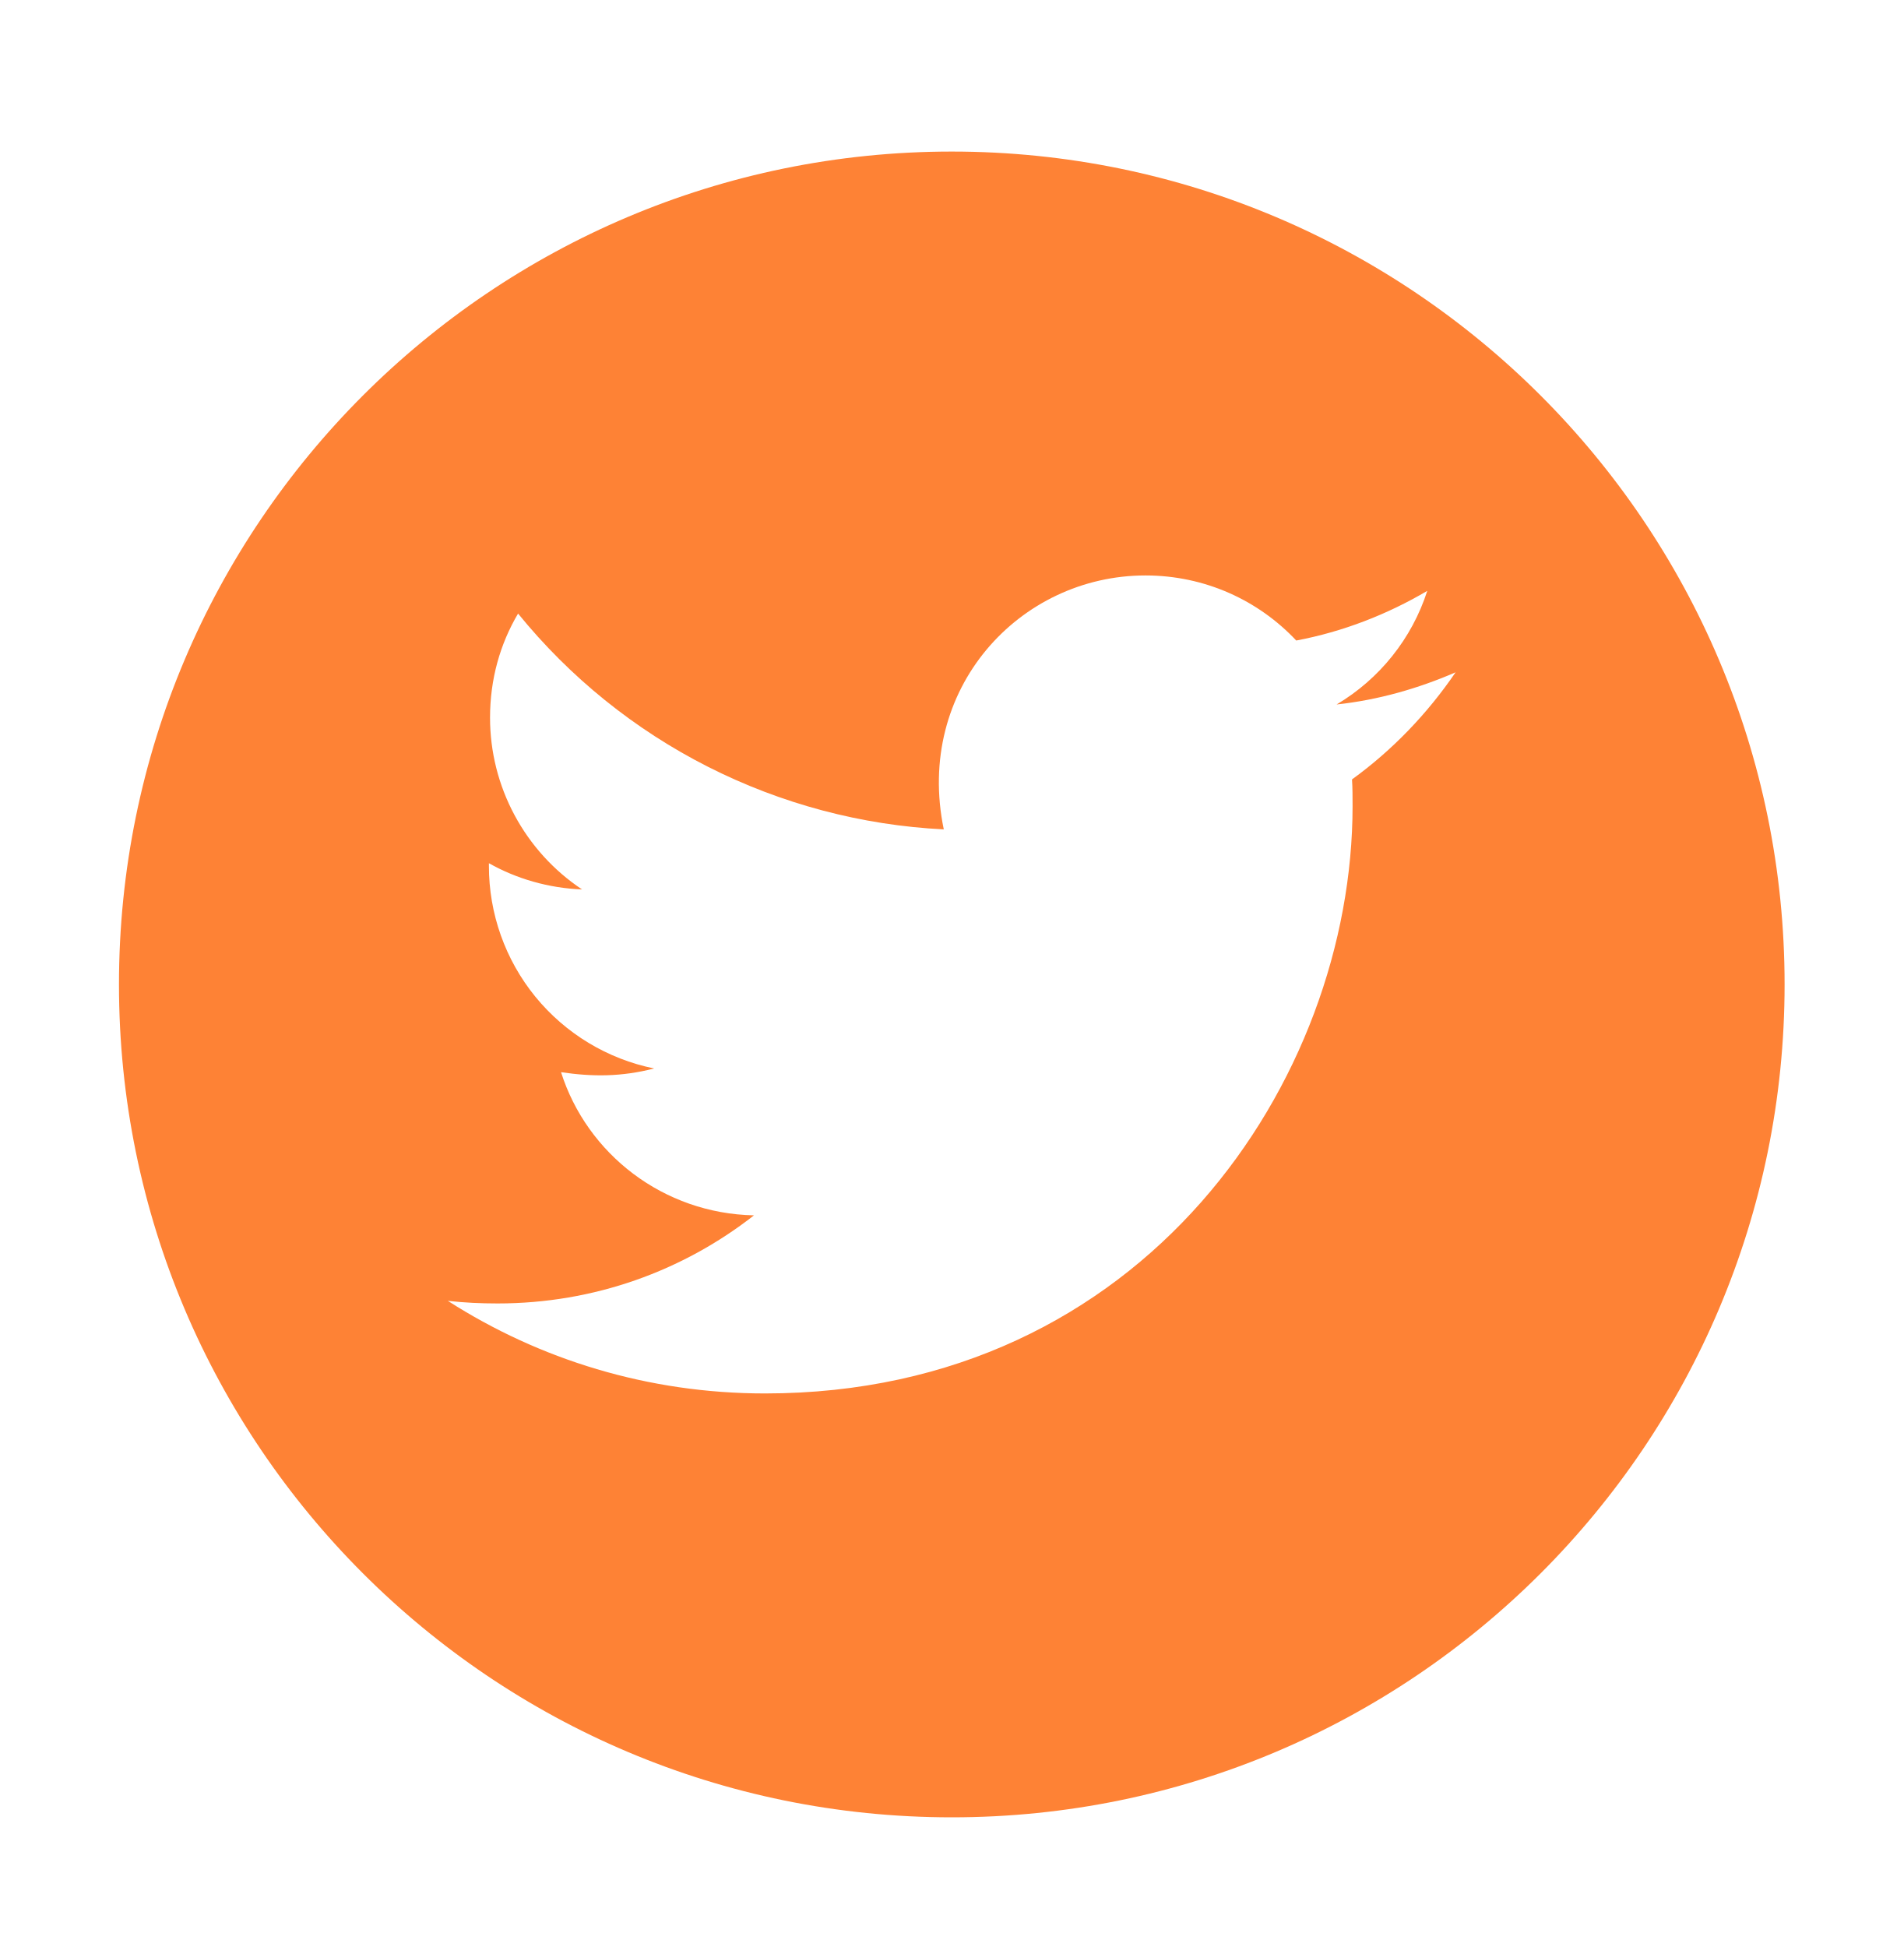
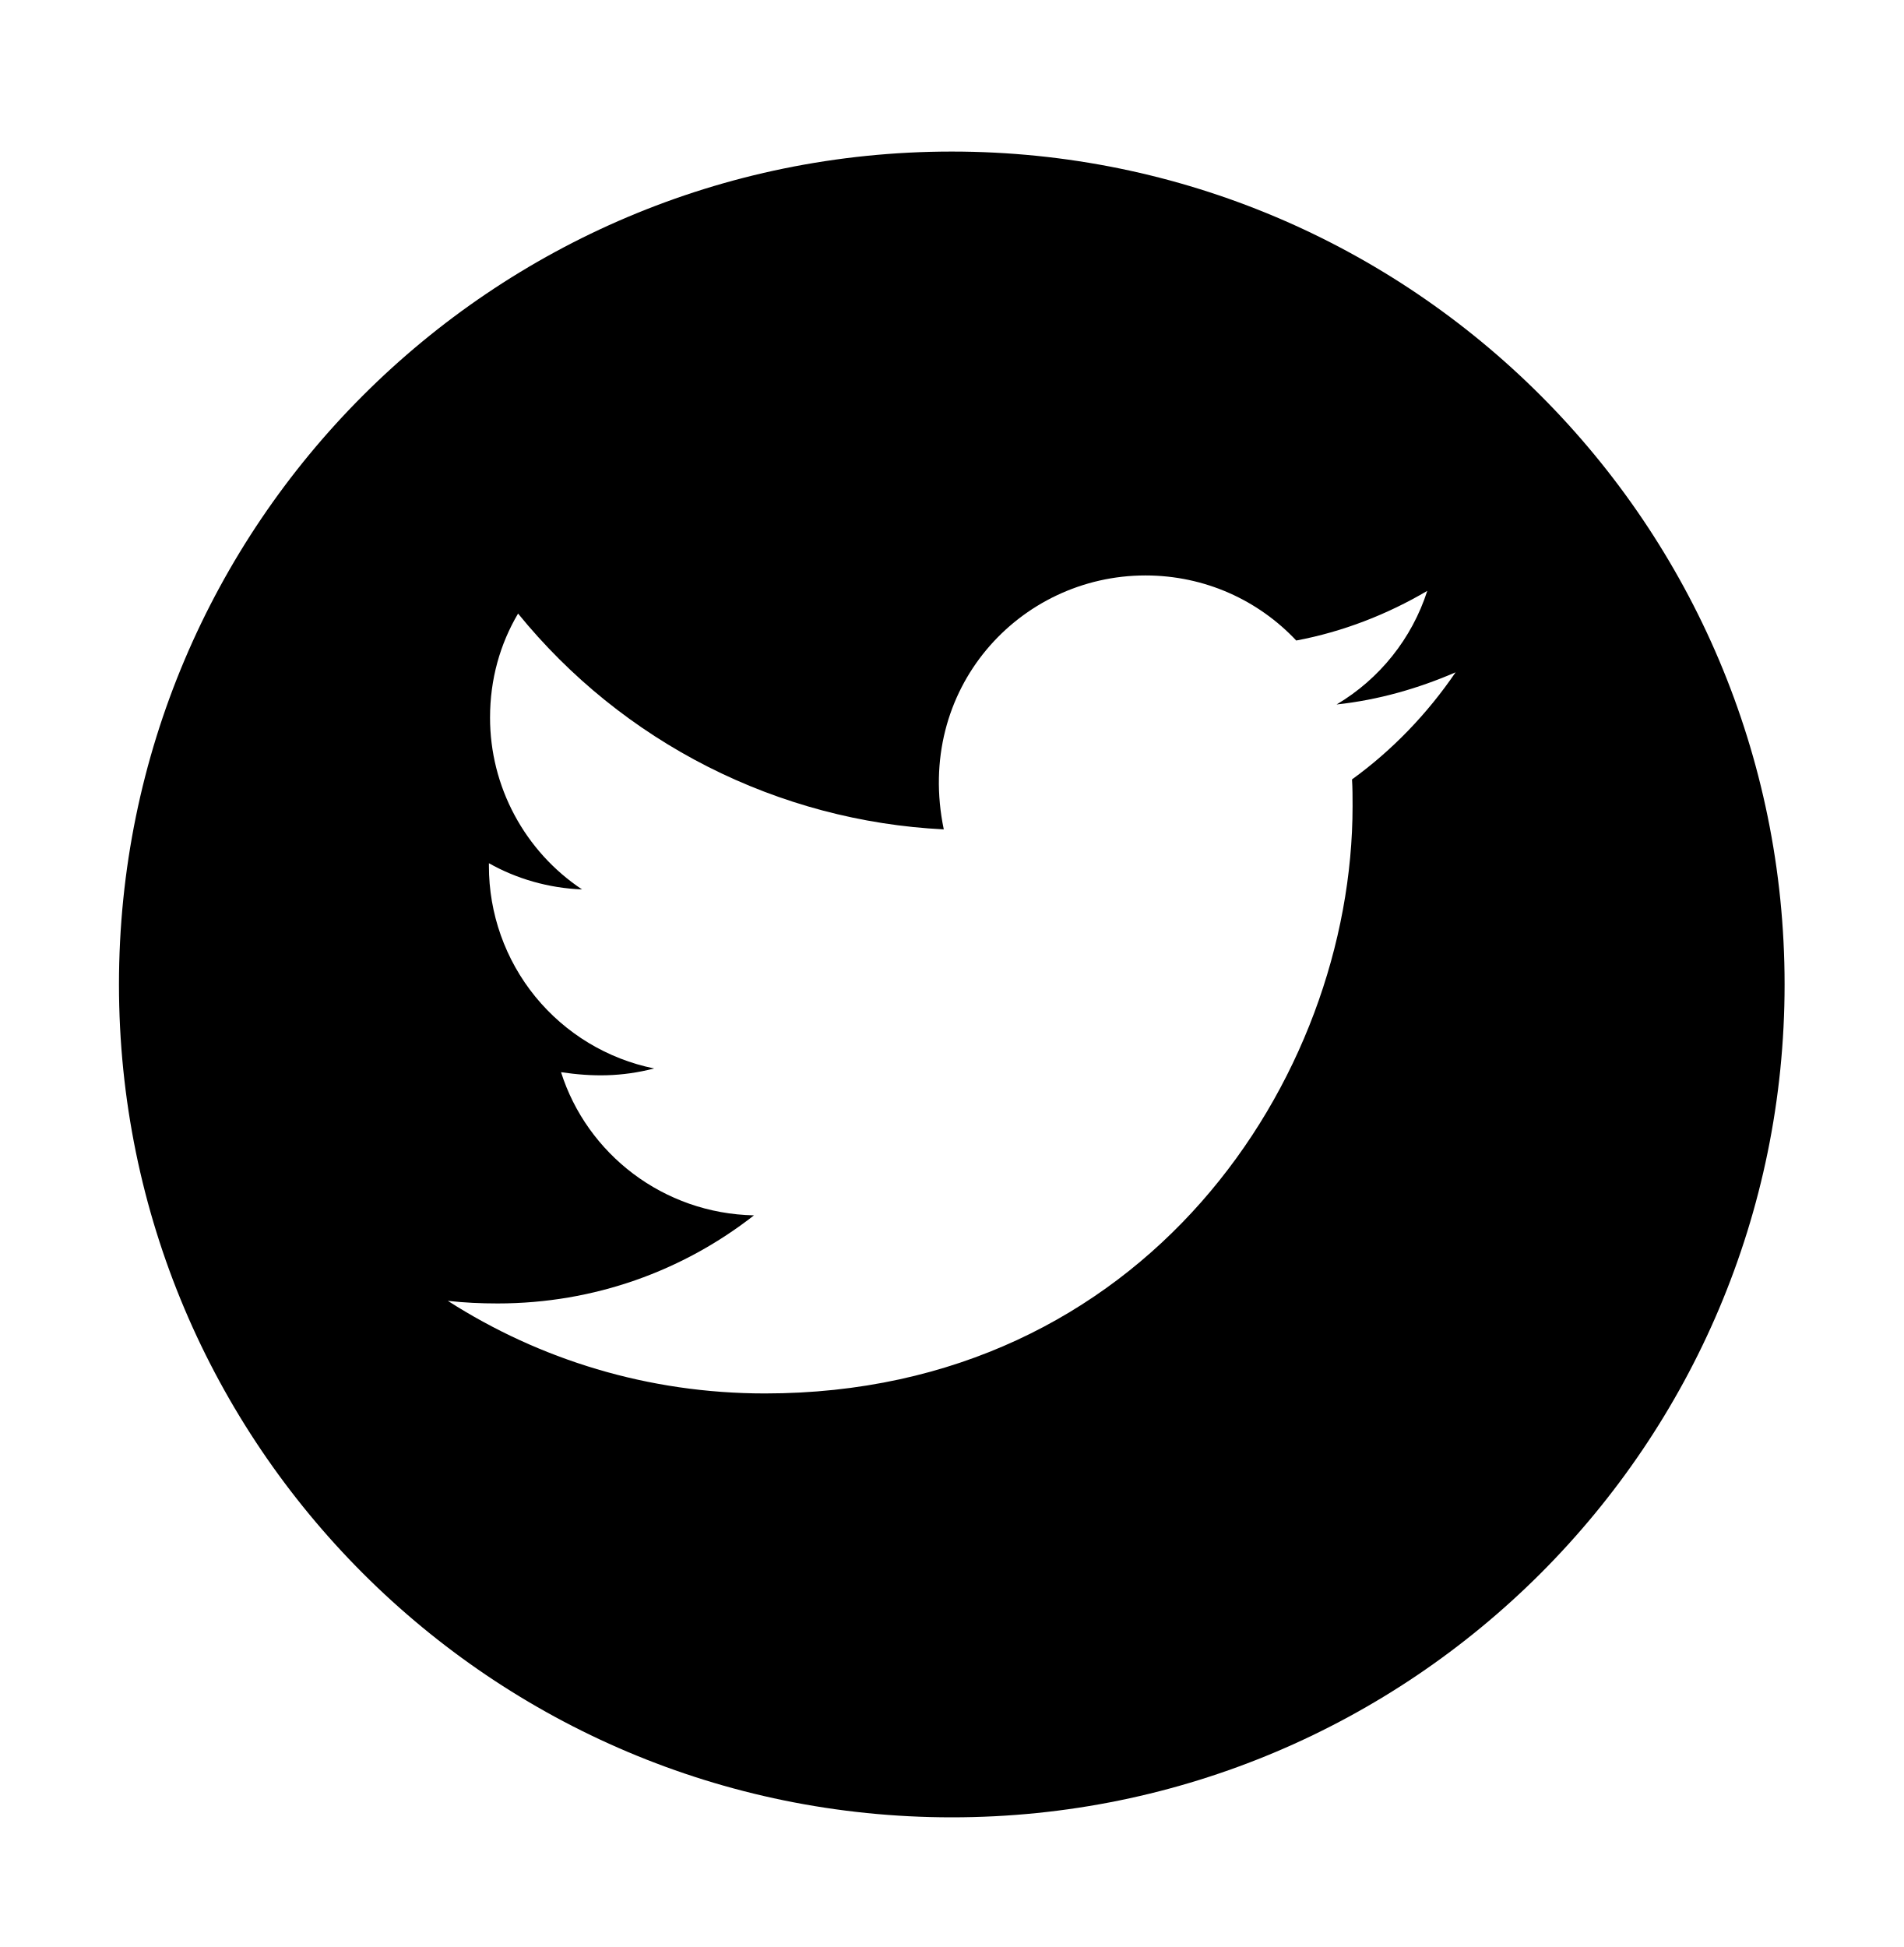
- <svg xmlns="http://www.w3.org/2000/svg" width="44" height="45" viewBox="0 0 44 45" fill="none">
-   <path d="M22 3.503C11.37 3.503 2.75 12.123 2.75 22.753C2.75 33.383 11.37 42.003 22 42.003C32.63 42.003 41.25 33.383 41.25 22.753C41.25 12.123 32.63 3.503 22 3.503ZM31.251 18.014C31.264 18.215 31.264 18.426 31.264 18.632C31.264 24.94 26.46 32.206 17.682 32.206C14.975 32.206 12.465 31.42 10.351 30.066C10.738 30.109 11.107 30.126 11.503 30.126C13.737 30.126 15.791 29.37 17.428 28.09C15.331 28.047 13.569 26.672 12.968 24.781C13.703 24.889 14.364 24.889 15.121 24.695C14.041 24.476 13.071 23.889 12.374 23.036C11.678 22.182 11.299 21.113 11.301 20.012V19.951C11.932 20.308 12.676 20.527 13.454 20.557C12.8 20.122 12.264 19.531 11.893 18.839C11.521 18.146 11.327 17.373 11.327 16.587C11.327 15.697 11.559 14.885 11.975 14.181C13.174 15.656 14.669 16.863 16.364 17.722C18.06 18.581 19.917 19.075 21.815 19.169C21.141 15.925 23.564 13.3 26.477 13.3C27.852 13.3 29.09 13.876 29.962 14.804C31.041 14.602 32.072 14.198 32.991 13.656C32.635 14.761 31.887 15.693 30.895 16.282C31.857 16.179 32.785 15.912 33.645 15.539C32.996 16.492 32.184 17.339 31.251 18.014Z" fill="#FE8235" />
+ <svg xmlns="http://www.w3.org/2000/svg" id="twitter" viewBox="0 0 44 45">
+   <path d="M22 3.503C11.37 3.503 2.75 12.123 2.75 22.753C2.75 33.383 11.37 42.003 22 42.003C32.63 42.003 41.25 33.383 41.25 22.753C41.25 12.123 32.63 3.503 22 3.503ZM31.251 18.014C31.264 18.215 31.264 18.426 31.264 18.632C31.264 24.94 26.46 32.206 17.682 32.206C14.975 32.206 12.465 31.42 10.351 30.066C10.738 30.109 11.107 30.126 11.503 30.126C13.737 30.126 15.791 29.37 17.428 28.09C15.331 28.047 13.569 26.672 12.968 24.781C13.703 24.889 14.364 24.889 15.121 24.695C14.041 24.476 13.071 23.889 12.374 23.036C11.678 22.182 11.299 21.113 11.301 20.012V19.951C11.932 20.308 12.676 20.527 13.454 20.557C12.8 20.122 12.264 19.531 11.893 18.839C11.521 18.146 11.327 17.373 11.327 16.587C11.327 15.697 11.559 14.885 11.975 14.181C13.174 15.656 14.669 16.863 16.364 17.722C18.06 18.581 19.917 19.075 21.815 19.169C21.141 15.925 23.564 13.3 26.477 13.3C27.852 13.3 29.09 13.876 29.962 14.804C31.041 14.602 32.072 14.198 32.991 13.656C32.635 14.761 31.887 15.693 30.895 16.282C31.857 16.179 32.785 15.912 33.645 15.539C32.996 16.492 32.184 17.339 31.251 18.014Z" />
</svg>
